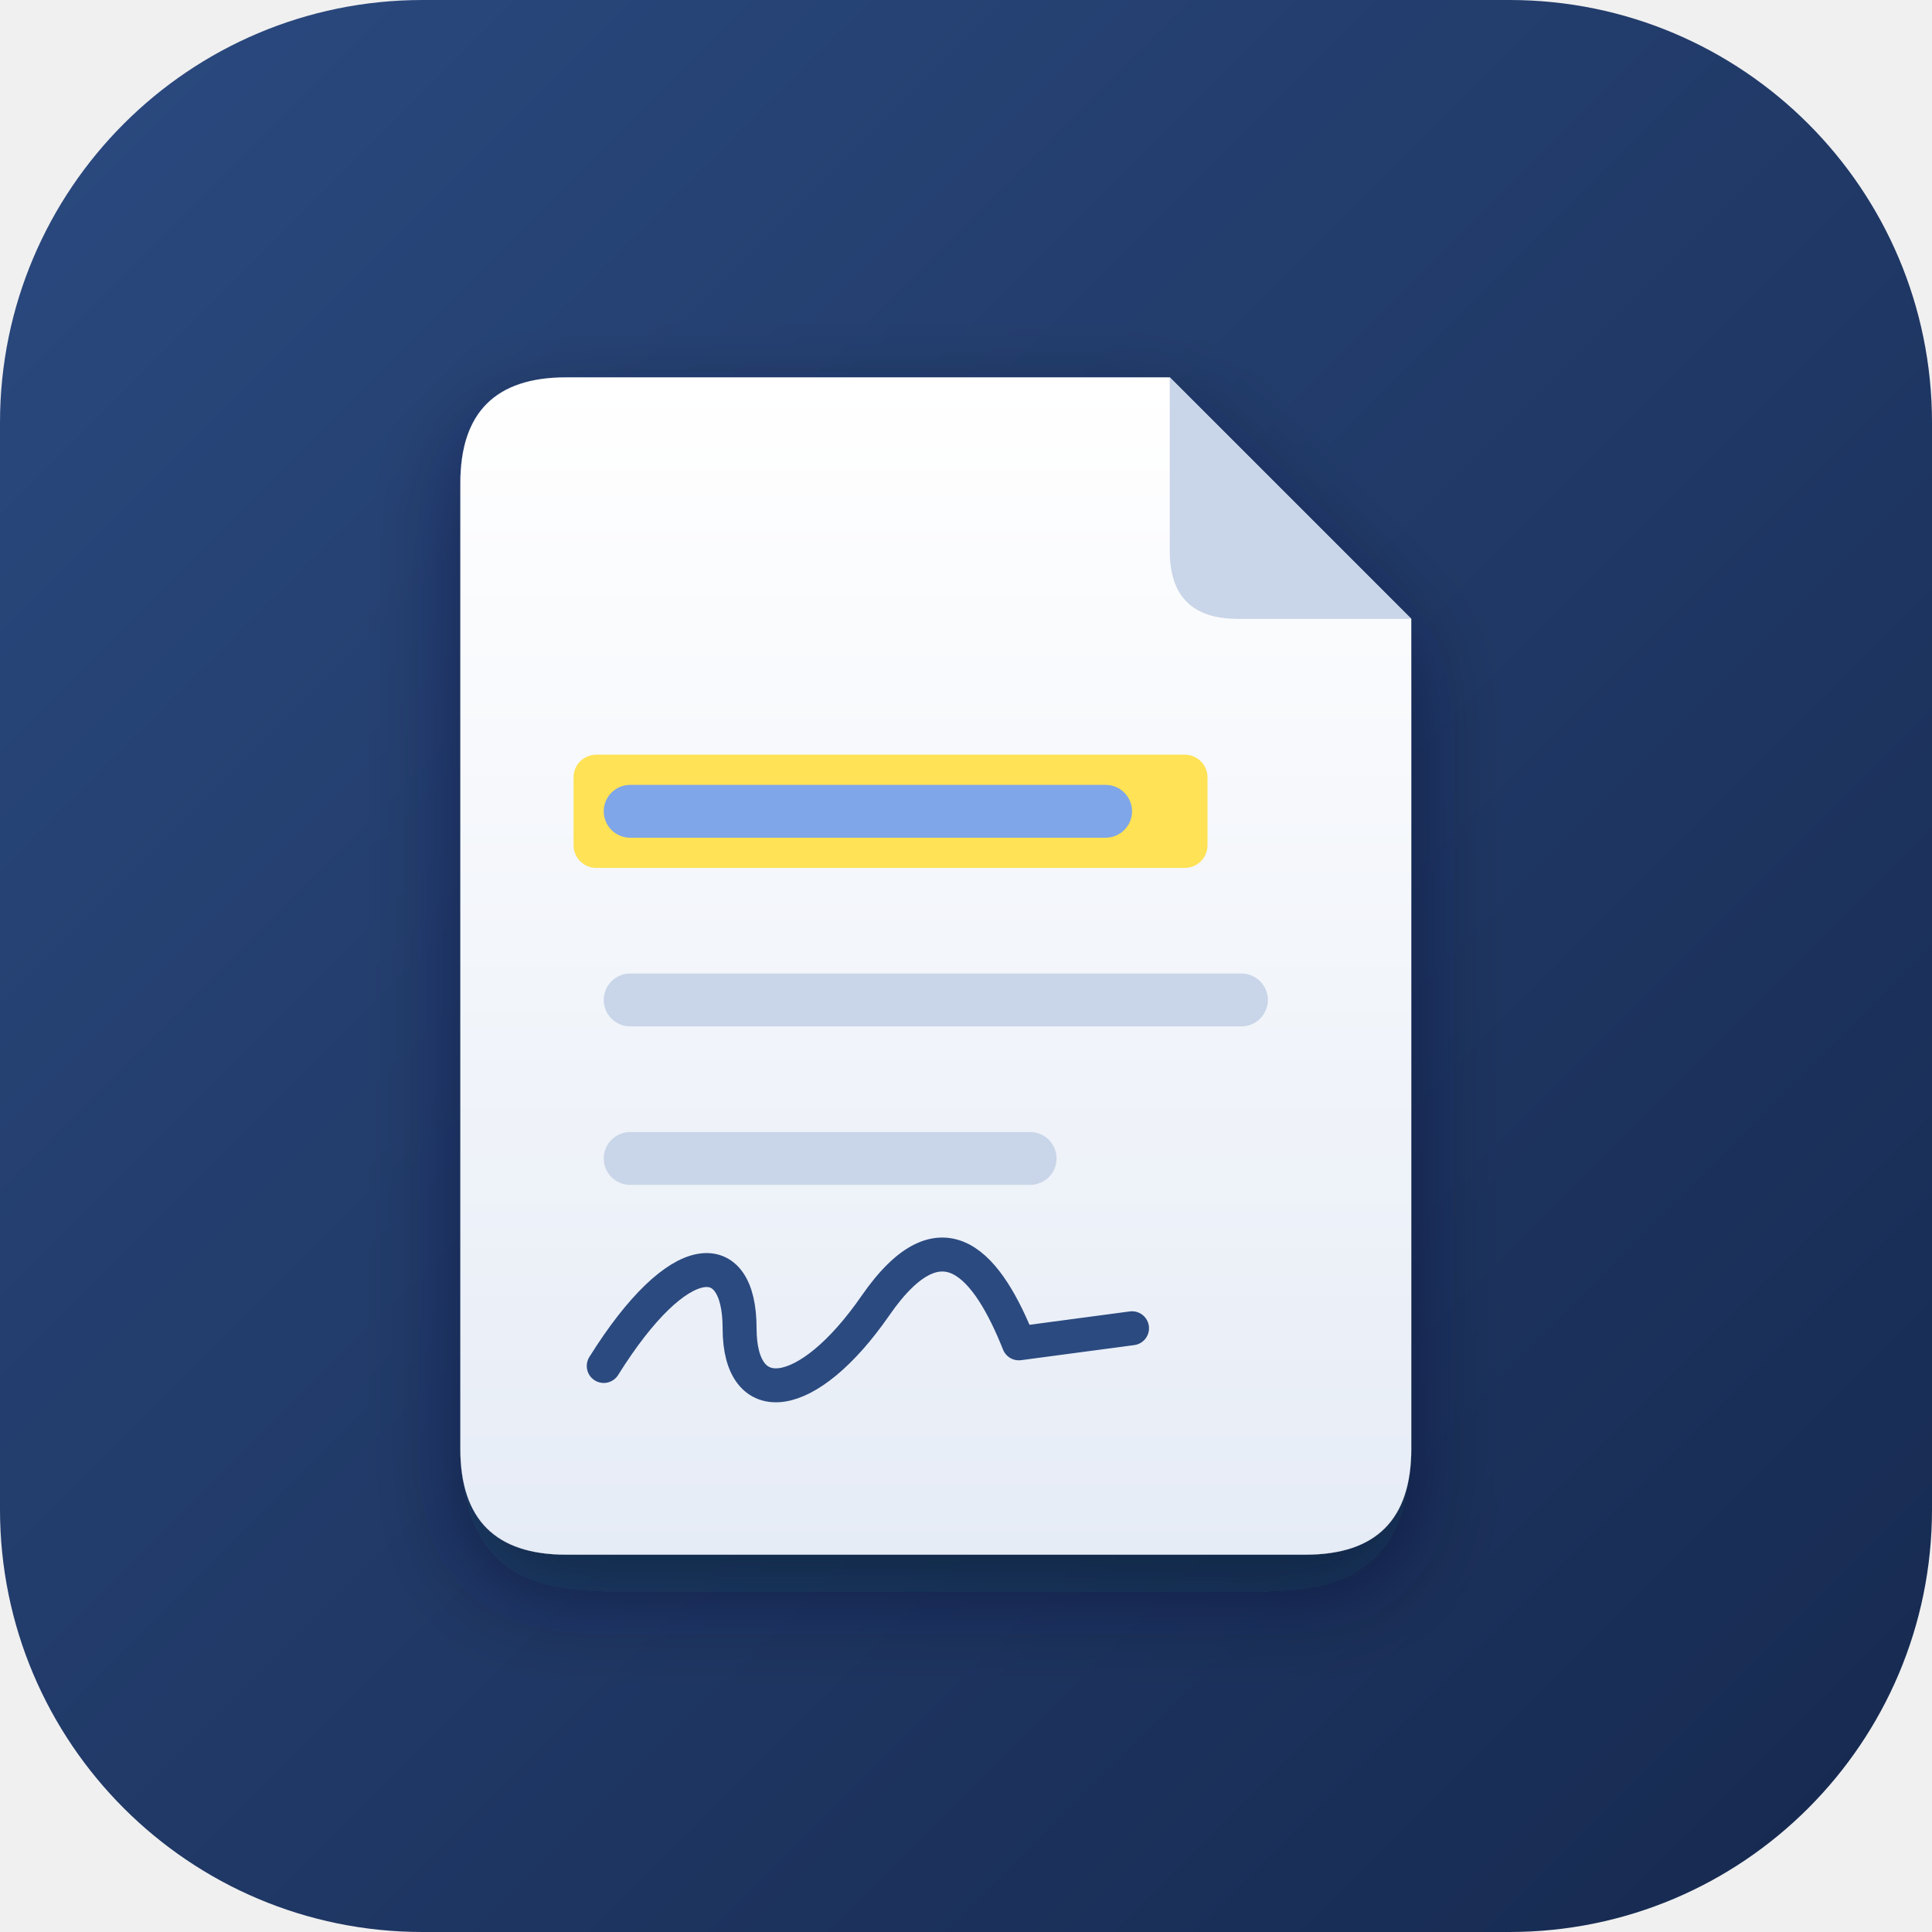
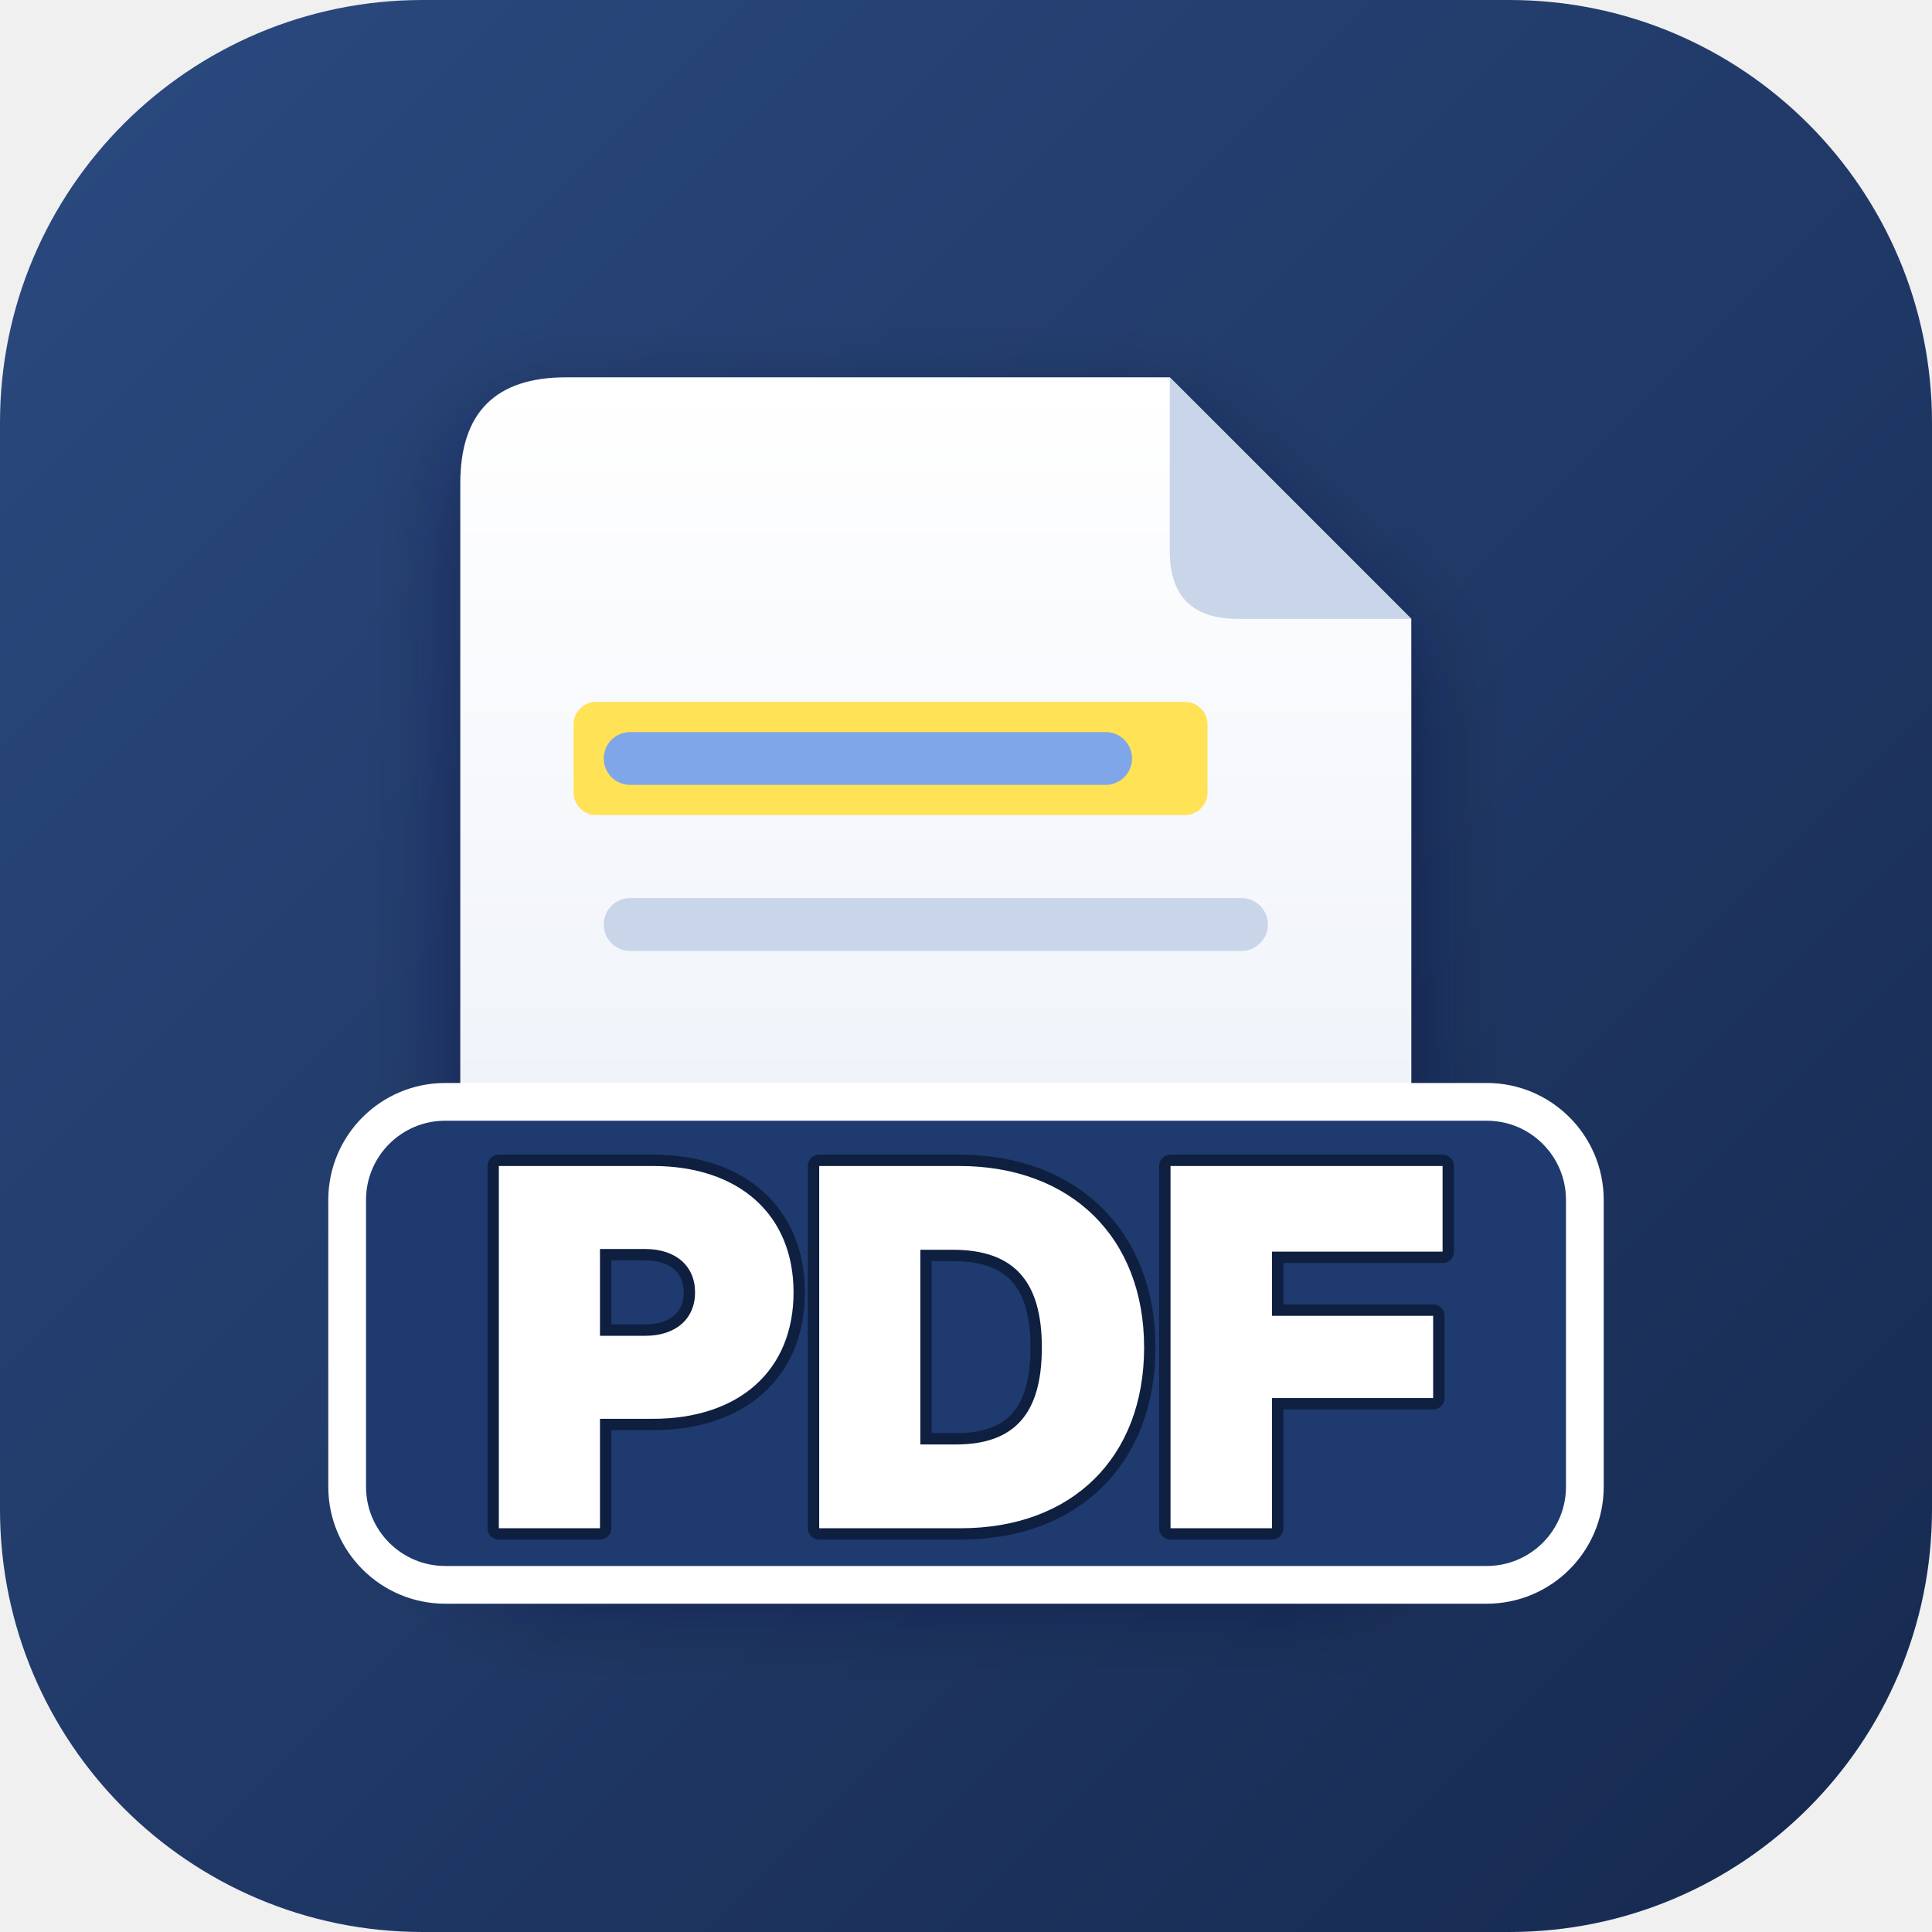
<svg xmlns="http://www.w3.org/2000/svg" viewBox="0 0 512 512">
  <defs>
    <linearGradient id="bg" x1="0" y1="0" x2="1" y2="1">
      <stop offset="0" stop-color="#2B4A80" />
      <stop offset="1" stop-color="#16294F" />
    </linearGradient>
    <linearGradient id="card" x1="0" y1="0" x2="0" y2="1">
      <stop offset="0" stop-color="#FFFFFF" />
      <stop offset="1" stop-color="#E6ECF6" />
    </linearGradient>
    <filter id="sh" x="-20%" y="-20%" width="140%" height="140%">
      <feDropShadow dx="0" dy="10" stdDeviation="12" flood-color="#0A1630" flood-opacity=".45" />
    </filter>
  </defs>
  <rect width="512" height="512" rx="112" fill="url(#bg)" />
  <g filter="url(#sh)">
    <path d="M150 100 H310 L374 164 V384 Q374 412 346 412 H150 Q122 412 122 384 V128 Q122 100 150 100 Z" fill="url(#card)" />
  </g>
  <path d="M310 100 V146 Q310 164 328 164 H374 Z" fill="#C9D5E8" />
-   <rect x="152" y="200" width="168" height="30" rx="6" fill="#FFE14D" opacity=".95" />
-   <rect x="160" y="208" width="140" height="14" rx="7" fill="#7FA6E8" />
-   <rect x="160" y="258" width="176" height="14" rx="7" fill="#C9D5E8" />
-   <rect x="160" y="300" width="120" height="14" rx="7" fill="#C9D5E8" />
-   <path d="M160 362 C 180 330, 196 330, 196 352 S 214 372, 232 346 S 262 336, 270 356 L 300 352" fill="none" stroke="#2B4A80" stroke-width="9" stroke-linecap="round" stroke-linejoin="round" />
+   <rect x="152" y="186" width="168" height="30" rx="6" fill="#FFE14D" opacity=".95" />
+   <rect x="160" y="194" width="140" height="14" rx="7" fill="#7FA6E8" />
+   <rect x="160" y="238" width="176" height="14" rx="7" fill="#C9D5E8" />
+   <rect x="92" y="292" width="328" height="128" rx="26" fill="#1E3A6E" stroke="#FFFFFF" stroke-width="10" />
+   <path d="M132.2 405.0H159.0V376.0H173.0C196.0 376.0 210.3 363.1 210.3 342.5C210.3 322.0 196.0 309.0 173.0 309.0H132.2ZM159.0 354.0V331.0H171.0C179.1 331.0 184.2 335.5 184.2 342.5C184.2 349.5 179.1 354.0 171.0 354.0ZM254.6 405.0C284.2 405.0 303.2 386.2 303.2 357.1C303.2 327.9 283.8 309.0 254.2 309.0H217.1V405.0ZM243.9 382.8V331.2H252.5C268.7 331.2 276.1 339.5 276.1 357.1C276.1 374.5 269.0 382.8 253.3 382.8ZM310.2 405.0H337.1V370.5H379.8V348.7H337.1V331.7H382.3V309.0H310.2Z" fill="#FFFFFF" stroke="#0E1F40" stroke-width="6" stroke-linejoin="round" paint-order="stroke" />
</svg>
